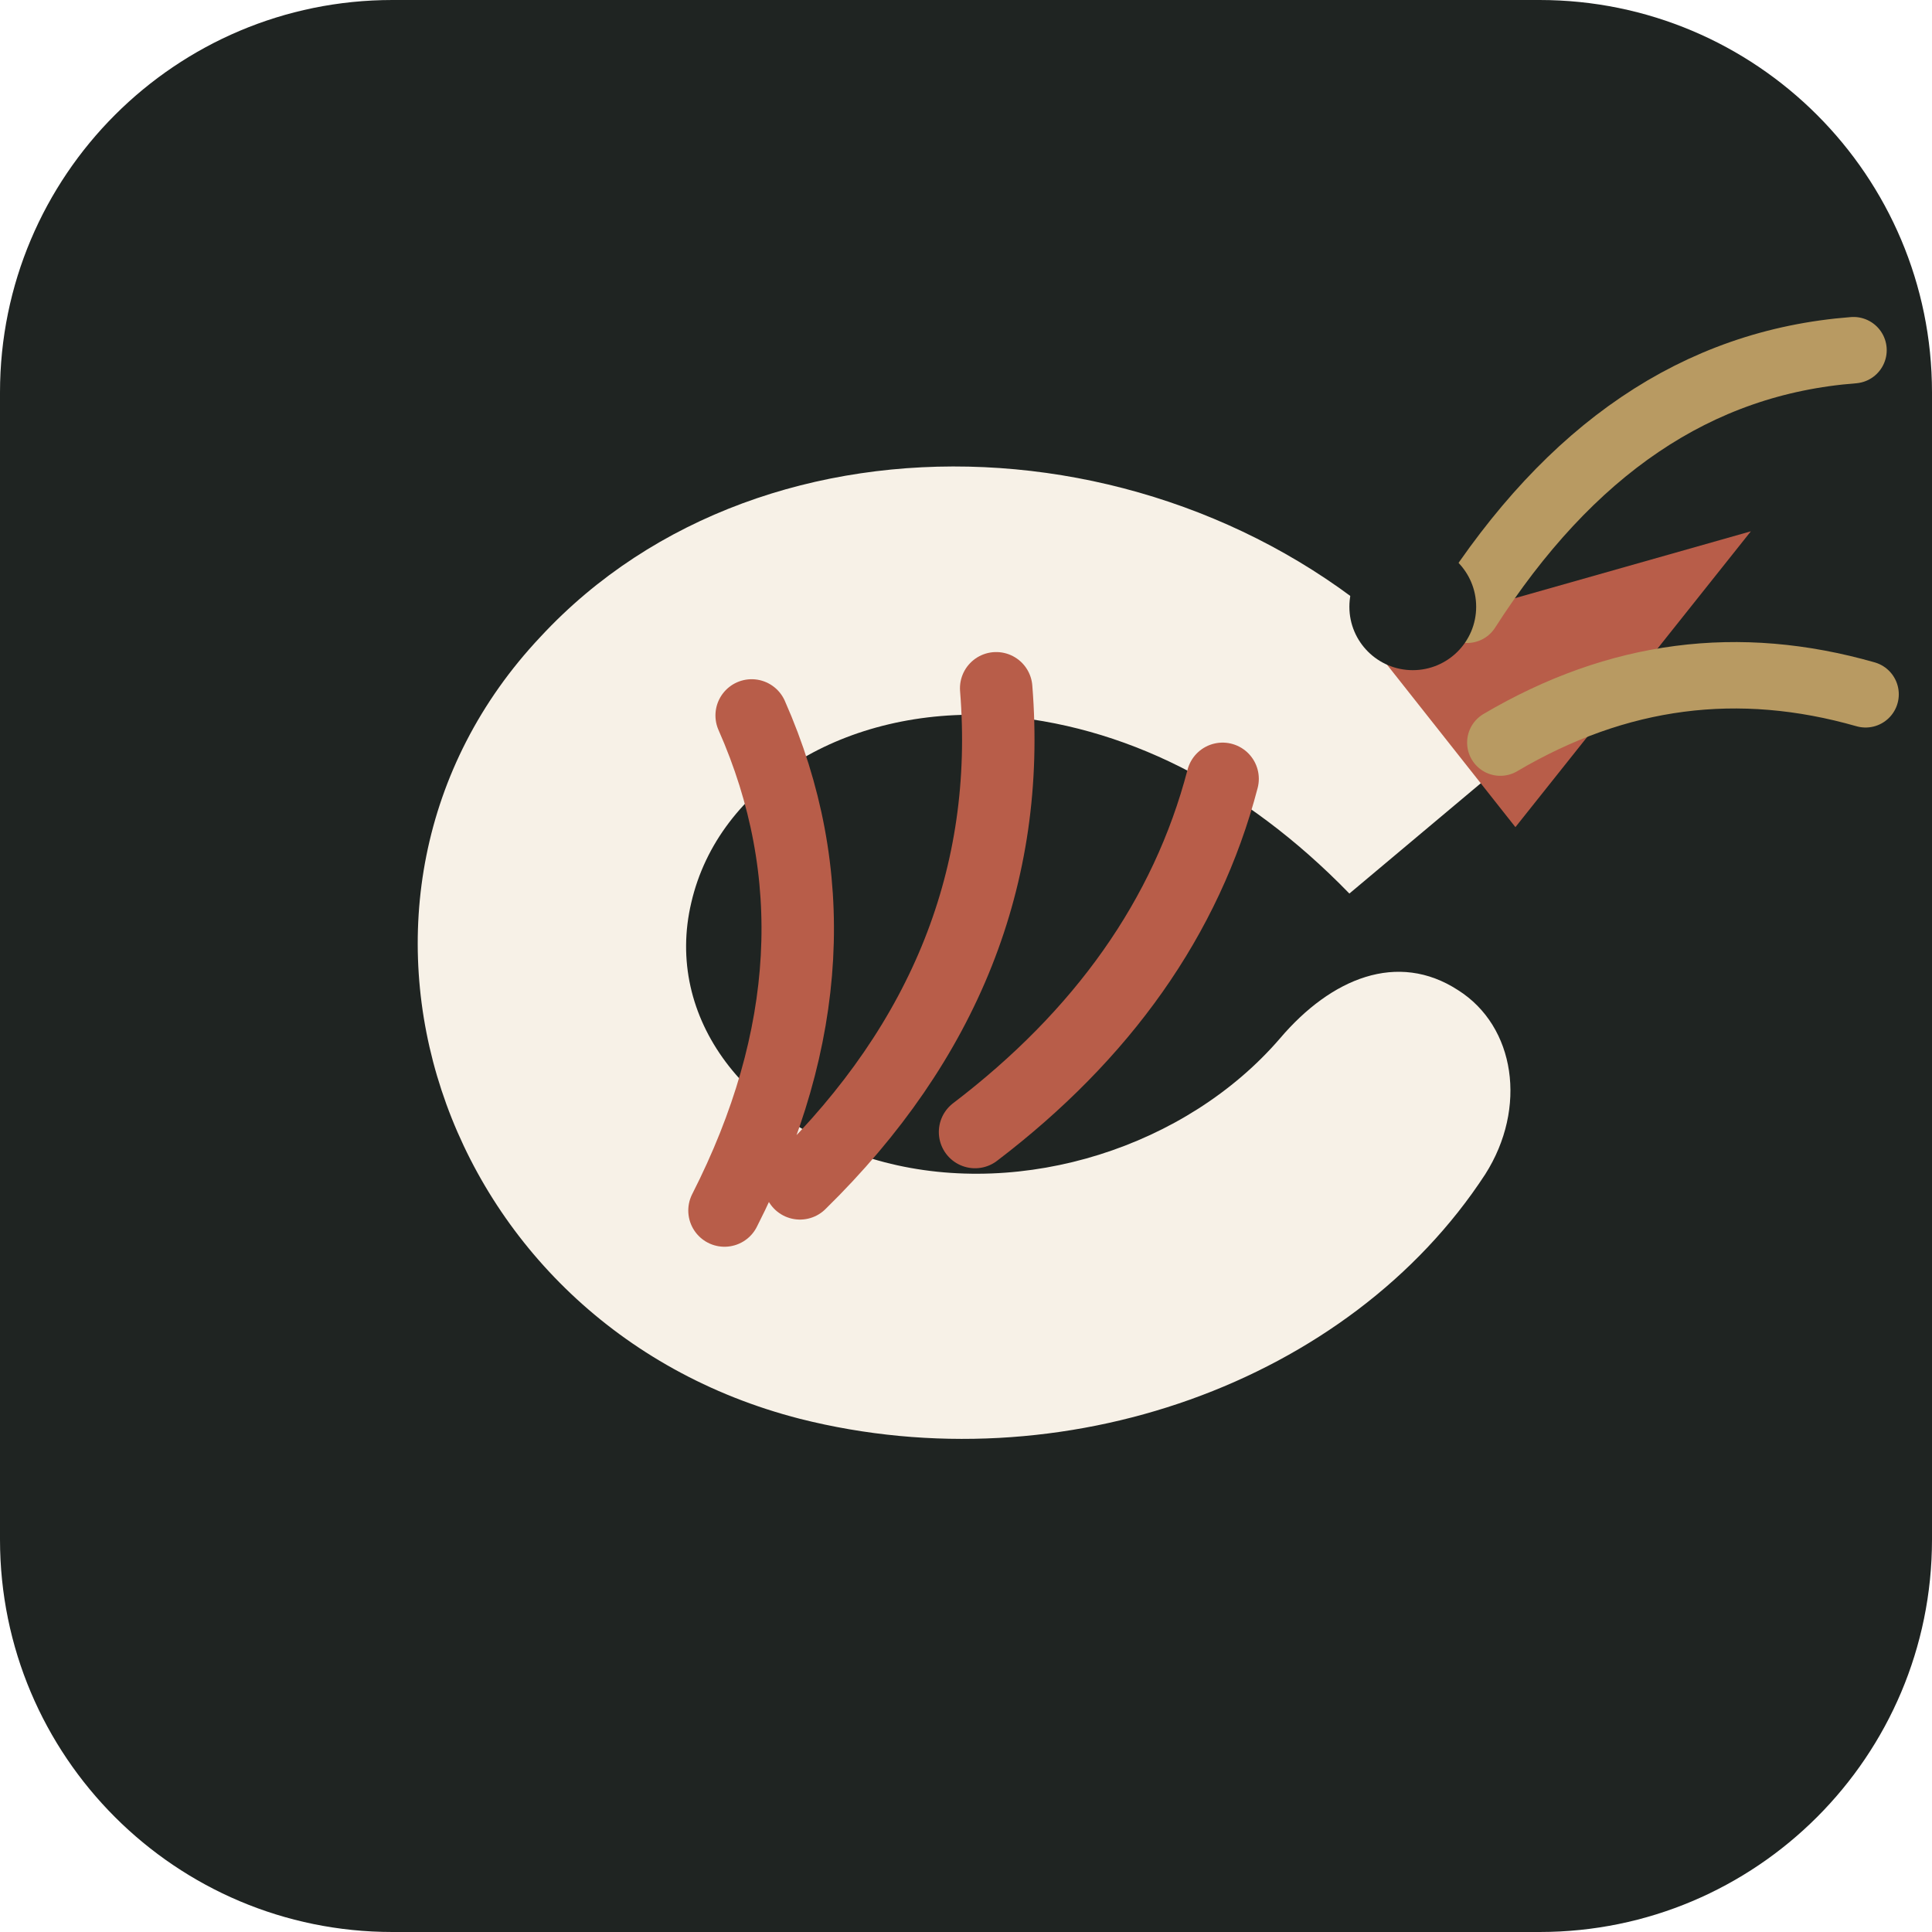
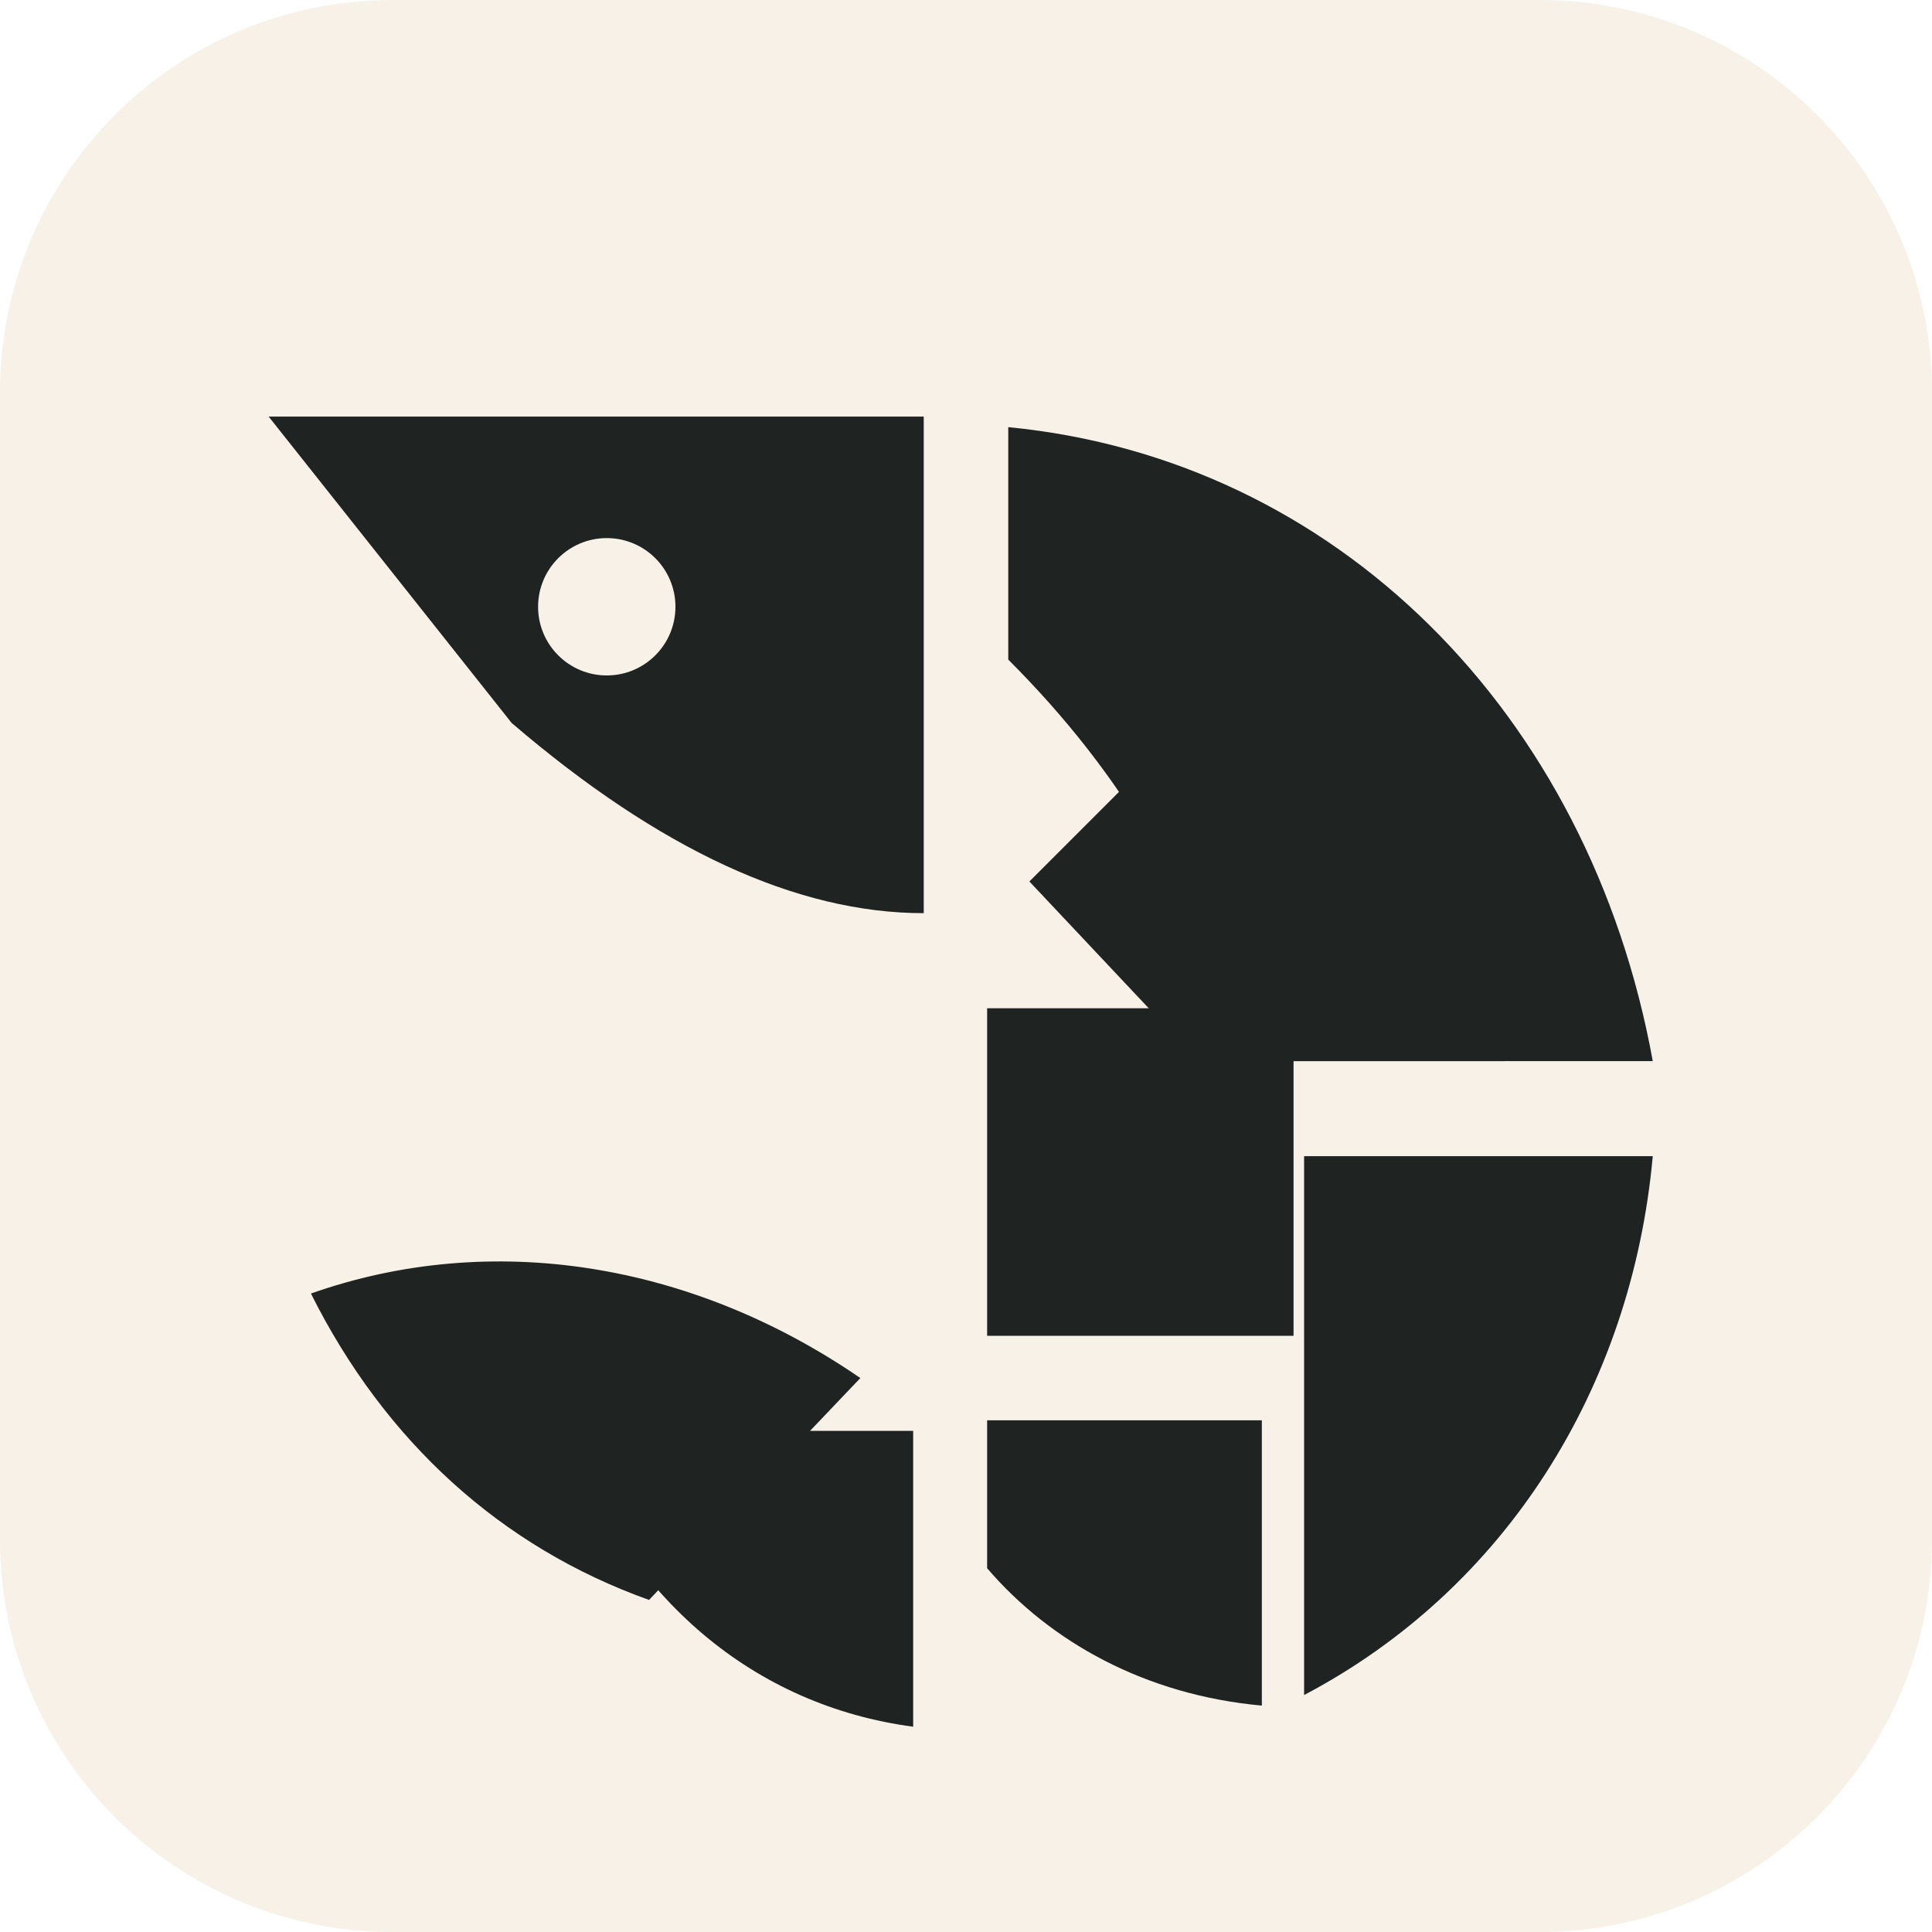
<svg xmlns="http://www.w3.org/2000/svg" viewBox="0 0 64 64" role="img" aria-labelledby="favicon-title">
-   <rect width="64" height="64" rx="13" fill="#1f2422" />
-   <path d="M47.6 22.3C39.7 13.8 25.4 13 17.9 21.1 9.8 29.7 14.4 43.9 26.5 47c8.7 2.2 18.2-1.2 22.7-8.1 1.4-2.2 1-4.9-.9-6.1-2-1.3-4.2-.4-5.9 1.6-3.1 3.6-8.5 5.3-13.1 4.1-4.6-1.2-7.3-4.8-6.4-8.6.9-3.9 5.1-6.5 10.1-6.2 4.2.3 8.2 2.3 11.7 5.9l5.6-4.7-2.7-2.6Z" fill="#f7f1e7" />
-   <path d="M45.3 21.2 58 17.6l-7.8 9.8Z" fill="#b85d49" />
-   <path d="M24.9 23.7c2.3 5.2 2 10.7-.9 16.4M33 22.8c.5 6.2-1.7 11.7-6.5 16.4M40.5 25.8c-1.2 4.6-4 8.5-8.2 11.7" fill="none" stroke="#b85d49" stroke-width="2.4" stroke-linecap="round" />
-   <path d="M48.6 20.2c3.4-5.3 7.6-8.2 12.8-8.6M49.7 24.6c3.9-2.3 7.9-2.8 12.1-1.6" fill="none" stroke="#b89a62" stroke-width="2.2" stroke-linecap="round" />
-   <circle cx="46.8" cy="20.1" r="2.1" fill="#1f2422" />
+   <rect width="64" height="64" rx="13" fill="#f7f1e7" />
+   <g transform="translate(4 4) scale(.35)" fill="#1f2422">
+     <path d="M14 28h62v47c-12 0-25-6-39-18L14 28Z" />
+     <path d="M84 29c31 3 55 27 61 60h-39c-4-15-11-27-22-38V29Z" />
+     <path d="M100 58c14 6 25 17 31 31h-29L86 72l14-14Z" />
+     <path d="M82 84h29v31H82z" />
+     <path d="M118 98h27c-2 22-14 41-33 51V98Z" />
+     <path d="M82 123h26v27c-11-1-20-6-26-13v-14Z" />
+     <path d="M42 124h33v28c-15-2-27-12-33-28Z" />
+     <path d="M18 111c17-6 36-3 52 8l-20 21c-14-5-25-15-32-29Z" />
+     <circle cx="46" cy="46" r="6.5" fill="#f7f1e7" />
+   </g>
</svg>
